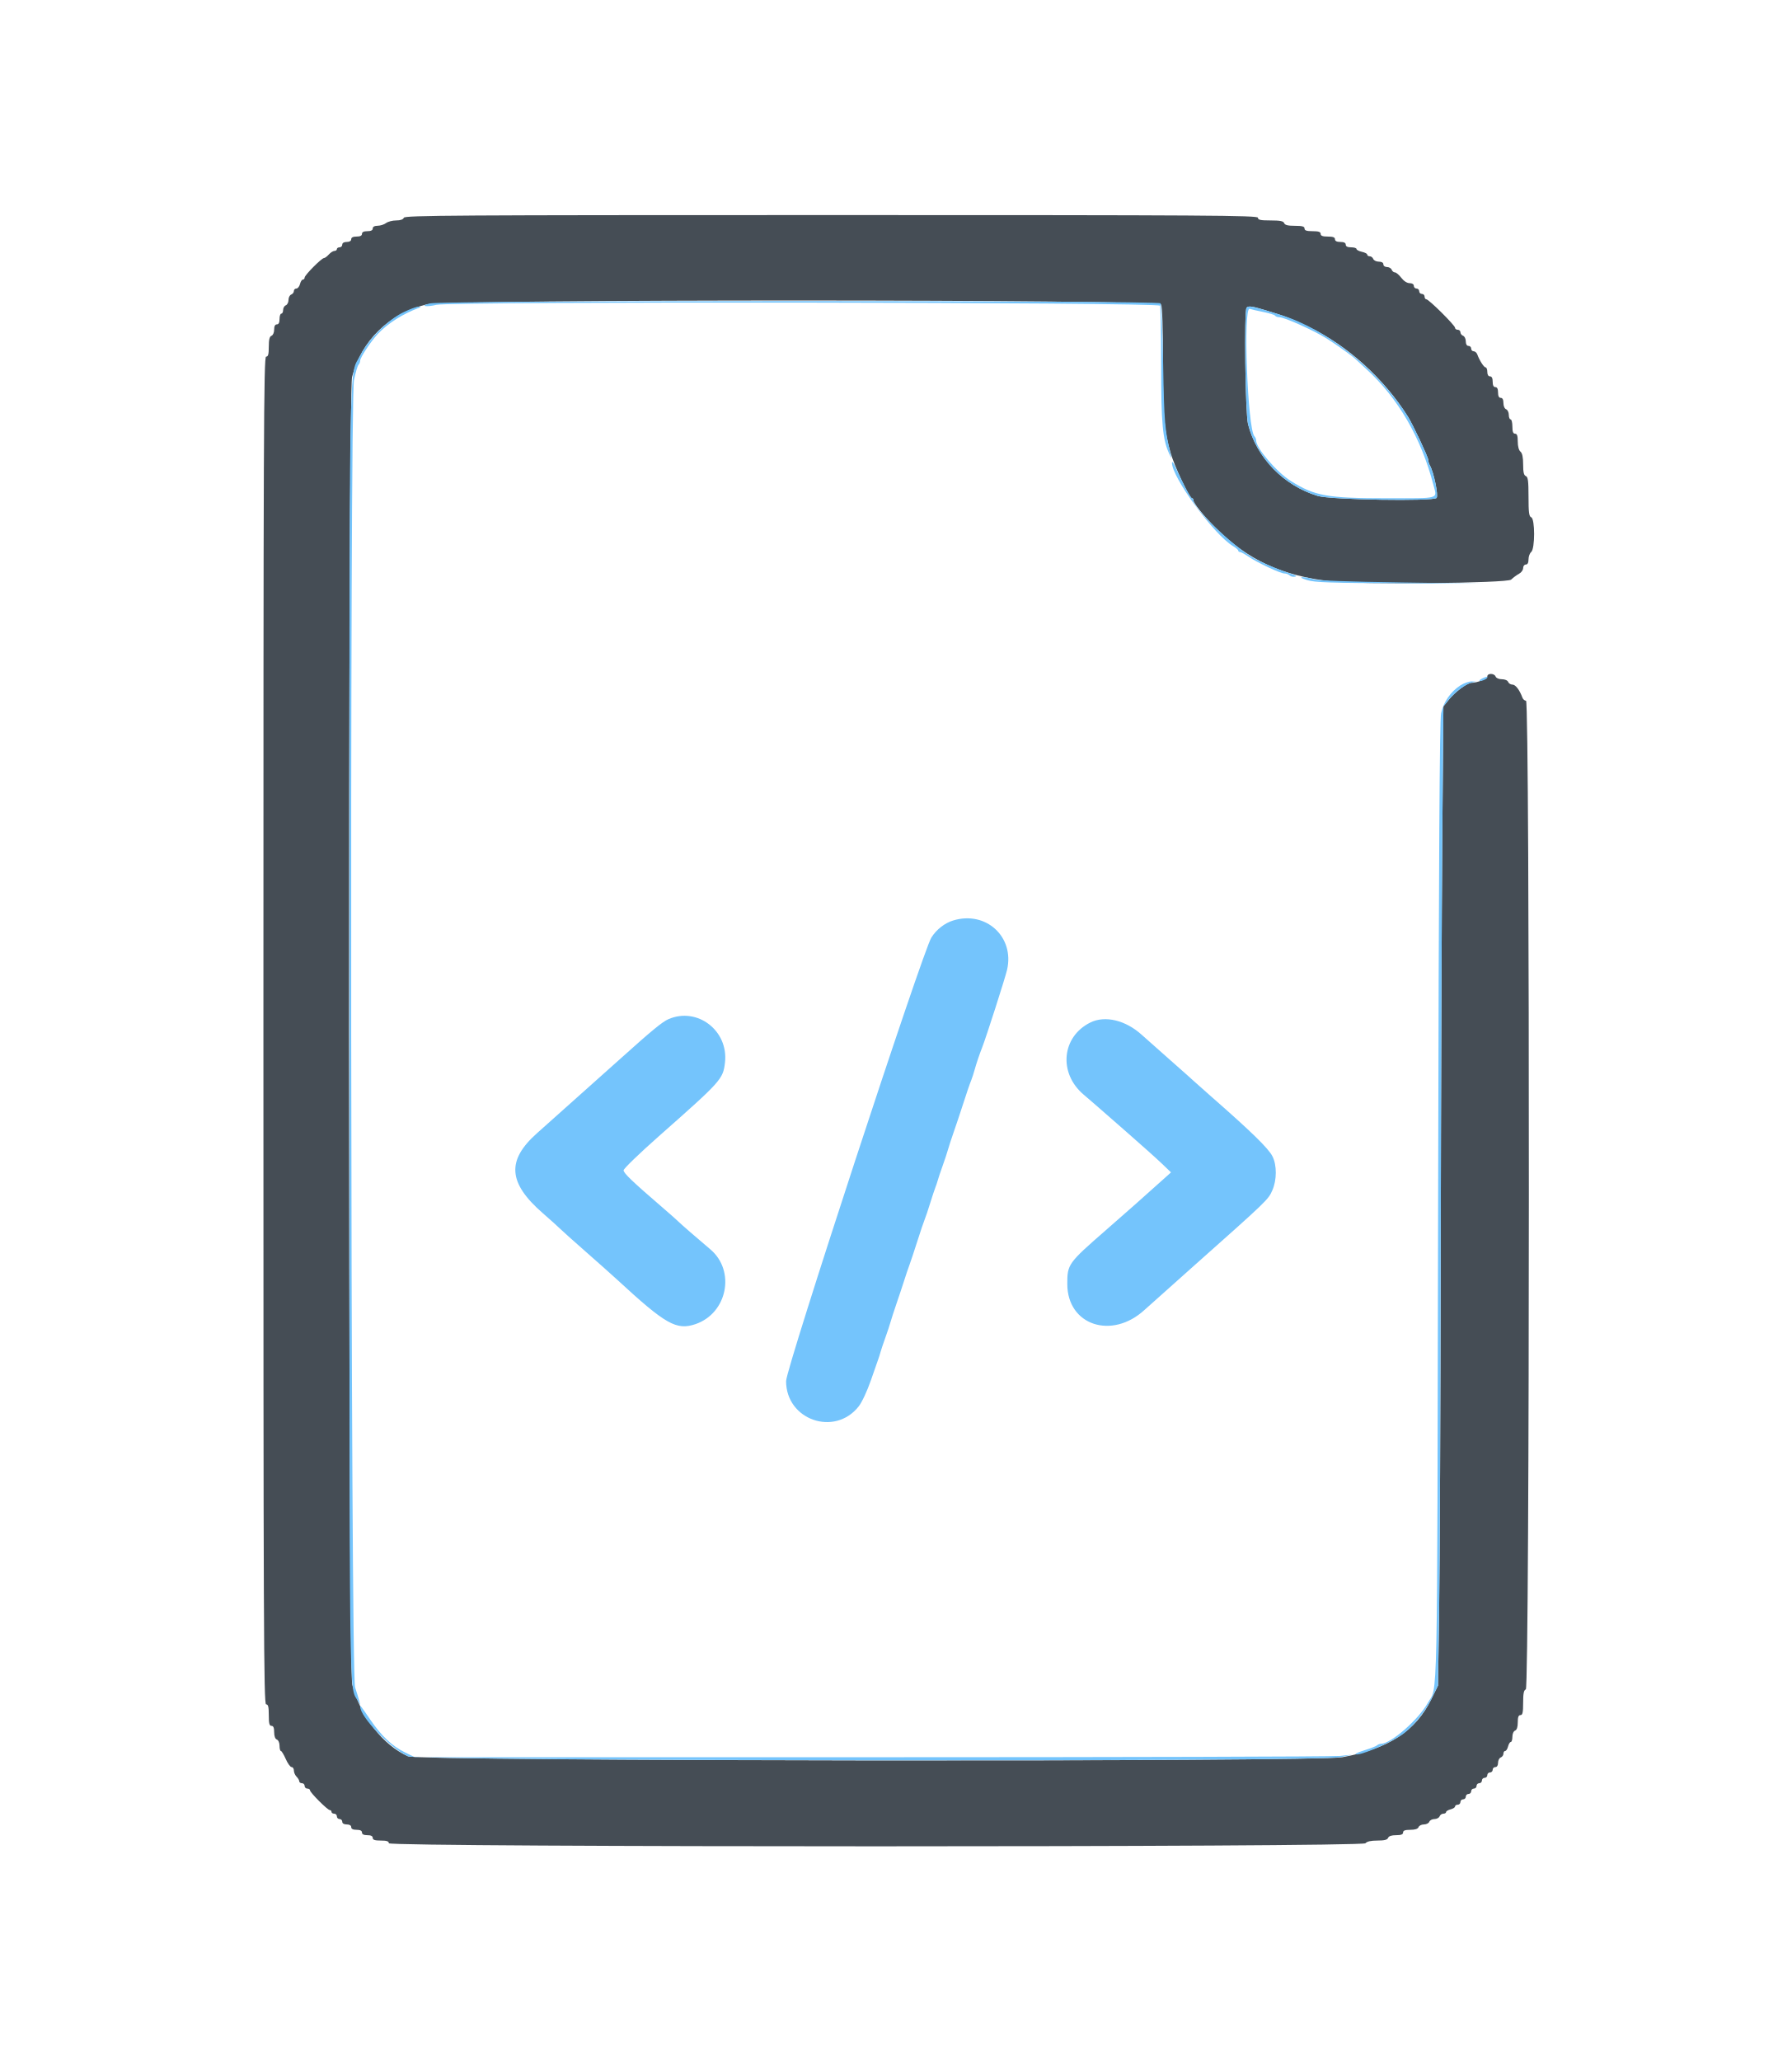
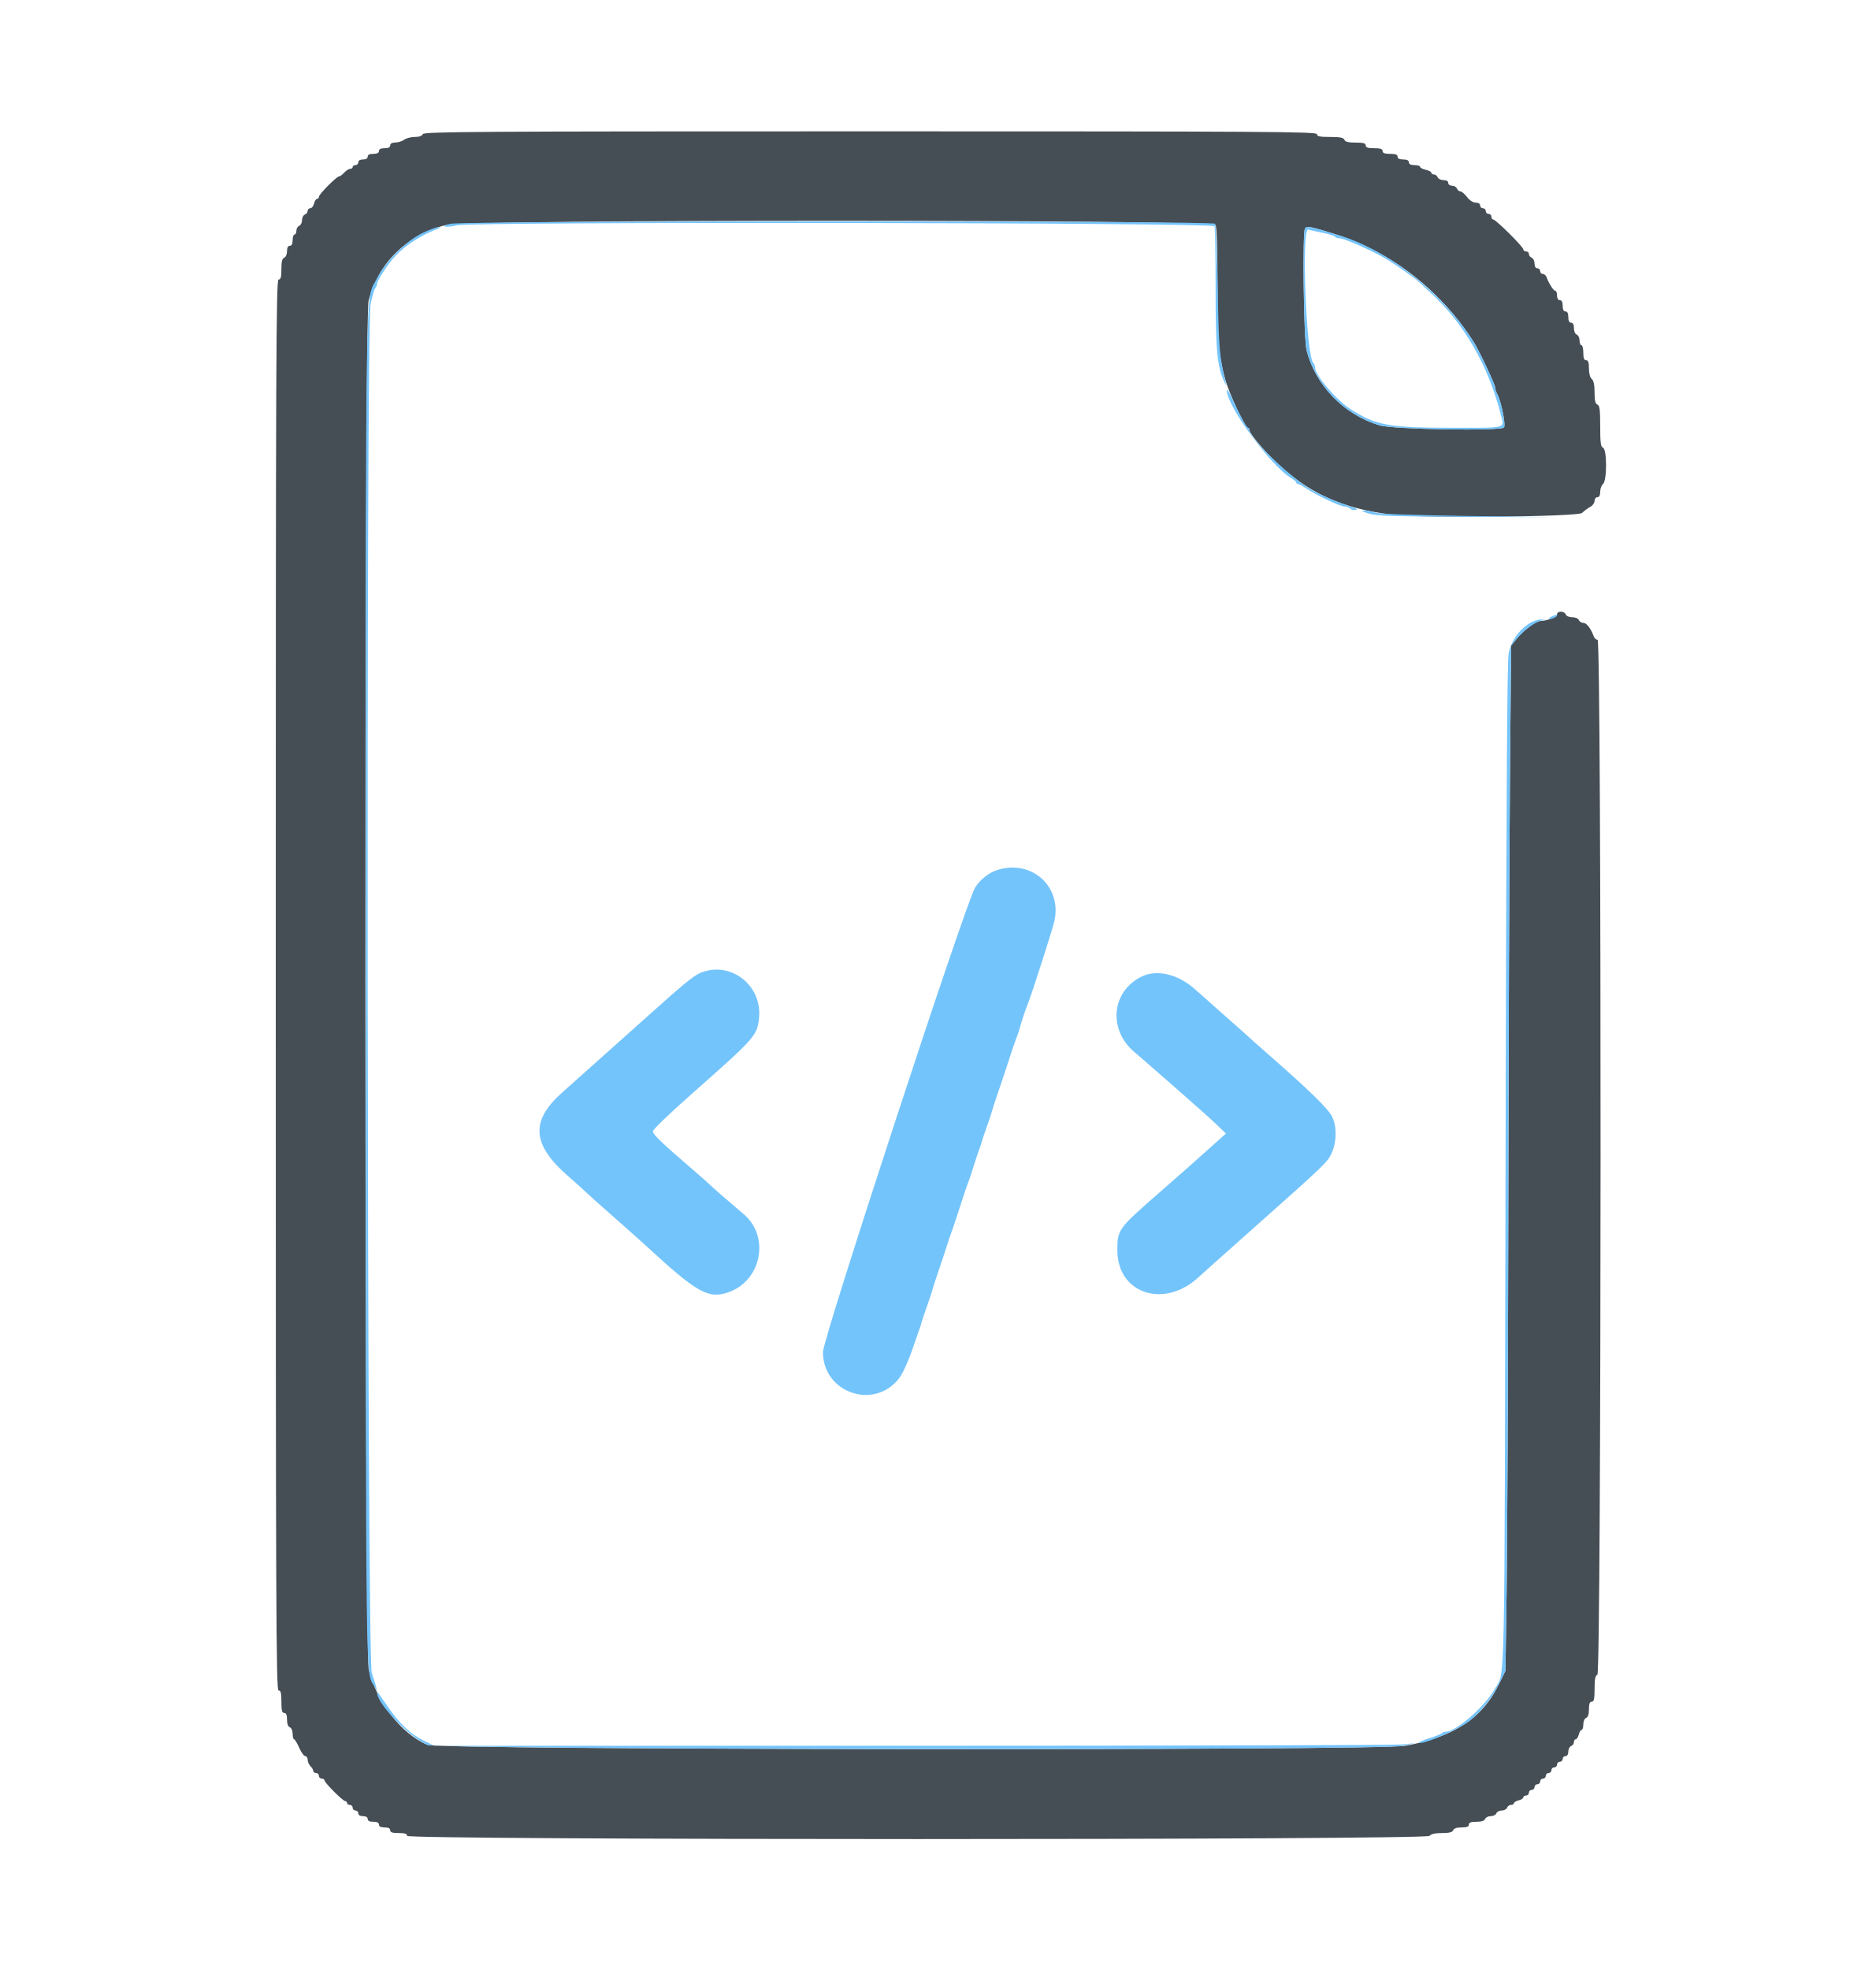
- <svg xmlns="http://www.w3.org/2000/svg" id="svg" version="1.1" width="400" height="460" viewBox="0, 0, 400,400">
+ <svg xmlns="http://www.w3.org/2000/svg" id="svg" version="1.1" width="400" height="420" viewBox="0, 0, 400,400">
  <g id="svgg">
    <path id="path0" d="M90.145 18.600 C 89.997 18.984,89.381 19.200,88.434 19.200 C 87.619 19.200,86.604 19.464,86.176 19.787 C 85.749 20.110,84.905 20.380,84.300 20.387 C 83.595 20.395,83.200 20.615,83.200 21.000 C 83.200 21.400,82.800 21.600,82.000 21.600 C 81.200 21.600,80.800 21.800,80.800 22.200 C 80.800 22.600,80.400 22.800,79.600 22.800 C 78.800 22.800,78.400 23.000,78.400 23.400 C 78.400 23.773,78.022 24.000,77.400 24.000 C 76.778 24.000,76.400 24.227,76.400 24.600 C 76.400 24.930,76.130 25.200,75.800 25.200 C 75.470 25.200,75.200 25.380,75.200 25.600 C 75.200 25.820,74.958 26.000,74.662 26.000 C 74.366 26.000,73.798 26.360,73.400 26.800 C 73.002 27.240,72.514 27.600,72.316 27.600 C 71.787 27.600,68.000 31.414,68.000 31.947 C 68.000 32.196,67.823 32.400,67.608 32.400 C 67.392 32.400,67.102 32.850,66.964 33.400 C 66.826 33.950,66.463 34.400,66.157 34.400 C 65.850 34.400,65.600 34.651,65.600 34.957 C 65.600 35.264,65.330 35.618,65.000 35.745 C 64.670 35.871,64.400 36.411,64.400 36.945 C 64.400 37.478,64.130 38.018,63.800 38.145 C 63.470 38.271,63.200 38.741,63.200 39.187 C 63.200 39.634,63.020 40.000,62.800 40.000 C 62.580 40.000,62.400 40.540,62.400 41.200 C 62.400 42.000,62.200 42.400,61.800 42.400 C 61.405 42.400,61.200 42.795,61.200 43.557 C 61.200 44.217,60.942 44.813,60.600 44.945 C 60.167 45.111,60.000 45.790,60.000 47.387 C 60.000 49.087,59.861 49.600,59.400 49.600 C 58.868 49.600,58.800 66.578,58.800 200.000 C 58.800 333.422,58.868 350.400,59.400 350.400 C 59.867 350.400,60.000 350.933,60.000 352.800 C 60.000 354.667,60.133 355.200,60.600 355.200 C 61.020 355.200,61.200 355.624,61.200 356.613 C 61.200 357.499,61.423 358.111,61.800 358.255 C 62.142 358.387,62.400 358.983,62.400 359.643 C 62.400 360.279,62.535 360.802,62.700 360.804 C 62.865 360.806,63.355 361.616,63.790 362.604 C 64.224 363.592,64.809 364.400,65.090 364.400 C 65.370 364.400,65.600 364.747,65.600 365.171 C 65.600 365.596,65.870 366.213,66.200 366.543 C 66.530 366.873,66.800 367.336,66.800 367.571 C 66.800 367.807,67.070 368.000,67.400 368.000 C 67.730 368.000,68.000 368.270,68.000 368.600 C 68.000 368.930,68.270 369.200,68.600 369.200 C 68.930 369.200,69.200 369.371,69.200 369.581 C 69.200 370.077,73.123 374.000,73.619 374.000 C 73.829 374.000,74.000 374.180,74.000 374.400 C 74.000 374.620,74.270 374.800,74.600 374.800 C 74.930 374.800,75.200 375.070,75.200 375.400 C 75.200 375.730,75.470 376.000,75.800 376.000 C 76.130 376.000,76.400 376.270,76.400 376.600 C 76.400 376.973,76.778 377.200,77.400 377.200 C 78.022 377.200,78.400 377.427,78.400 377.800 C 78.400 378.200,78.800 378.400,79.600 378.400 C 80.400 378.400,80.800 378.600,80.800 379.000 C 80.800 379.400,81.200 379.600,82.000 379.600 C 82.800 379.600,83.200 379.800,83.200 380.200 C 83.200 380.644,83.667 380.800,85.000 380.800 C 86.333 380.800,86.800 380.956,86.800 381.400 C 86.800 382.314,304.042 382.314,304.800 381.400 C 305.130 381.002,306.026 380.800,307.462 380.800 C 309.016 380.800,309.690 380.631,309.855 380.200 C 310.005 379.809,310.628 379.600,311.643 379.600 C 312.760 379.600,313.200 379.431,313.200 379.000 C 313.200 378.566,313.646 378.400,314.813 378.400 C 315.877 378.400,316.503 378.196,316.655 377.800 C 316.782 377.470,317.322 377.200,317.855 377.200 C 318.389 377.200,318.929 376.930,319.055 376.600 C 319.182 376.270,319.697 376.000,320.200 376.000 C 320.703 376.000,321.218 375.730,321.345 375.400 C 321.471 375.070,321.851 374.800,322.187 374.800 C 322.524 374.800,322.800 374.640,322.800 374.443 C 322.800 374.247,323.250 373.974,323.800 373.836 C 324.350 373.698,324.800 373.408,324.800 373.192 C 324.800 372.977,325.070 372.800,325.400 372.800 C 325.730 372.800,326.000 372.530,326.000 372.200 C 326.000 371.870,326.270 371.600,326.600 371.600 C 326.930 371.600,327.200 371.330,327.200 371.000 C 327.200 370.670,327.470 370.400,327.800 370.400 C 328.130 370.400,328.400 370.130,328.400 369.800 C 328.400 369.470,328.670 369.200,329.000 369.200 C 329.330 369.200,329.600 368.930,329.600 368.600 C 329.600 368.270,329.870 368.000,330.200 368.000 C 330.530 368.000,330.800 367.730,330.800 367.400 C 330.800 367.070,331.070 366.800,331.400 366.800 C 331.730 366.800,332.000 366.530,332.000 366.200 C 332.000 365.870,332.270 365.600,332.600 365.600 C 332.930 365.600,333.200 365.330,333.200 365.000 C 333.200 364.670,333.470 364.400,333.800 364.400 C 334.166 364.400,334.400 364.027,334.400 363.443 C 334.400 362.916,334.670 362.382,335.000 362.255 C 335.330 362.129,335.600 361.749,335.600 361.413 C 335.600 361.076,335.777 360.800,335.992 360.800 C 336.208 360.800,336.498 360.350,336.636 359.800 C 336.774 359.250,337.047 358.800,337.243 358.800 C 337.440 358.800,337.600 358.279,337.600 357.643 C 337.600 356.983,337.858 356.387,338.200 356.255 C 338.596 356.103,338.800 355.477,338.800 354.413 C 338.800 353.246,338.966 352.800,339.400 352.800 C 339.875 352.800,340.000 352.227,340.000 350.043 C 340.000 347.961,340.147 347.229,340.600 347.055 C 341.472 346.721,341.519 126.400,340.647 126.400 C 340.342 126.400,339.978 126.085,339.837 125.700 C 339.211 123.993,338.299 122.800,337.621 122.800 C 337.217 122.800,336.782 122.530,336.655 122.200 C 336.523 121.856,335.926 121.600,335.255 121.600 C 334.585 121.600,333.987 121.344,333.855 121.000 C 333.560 120.230,332.000 120.214,332.000 120.981 C 332.000 121.518,329.846 122.374,328.400 122.411 C 327.472 122.435,324.813 124.432,323.439 126.137 L 322.200 127.673 321.952 157.137 C 321.815 173.341,321.658 214.860,321.603 249.400 C 321.547 283.940,321.389 319.850,321.251 329.200 L 321.000 346.200 319.505 349.258 C 316.036 356.356,309.939 360.329,299.656 362.194 C 293.640 363.284,93.563 363.093,91.079 361.994 C 85.478 359.516,80.435 353.042,78.636 346.017 C 77.700 342.364,77.657 57.780,78.592 54.120 C 80.658 46.032,86.852 39.996,95.189 37.949 C 100.010 36.765,258.552 36.789,259.186 37.974 C 259.445 38.458,259.600 43.267,259.600 50.834 C 259.600 62.869,259.860 65.982,261.282 71.000 C 262.165 74.118,265.508 81.200,266.096 81.200 C 266.263 81.200,266.400 81.399,266.400 81.642 C 266.400 82.305,268.643 85.094,271.375 87.827 C 278.533 94.989,286.197 98.532,297.200 99.764 C 303.825 100.506,336.466 100.178,337.323 99.361 C 337.805 98.901,338.605 98.310,339.100 98.048 C 339.595 97.786,340.000 97.218,340.000 96.786 C 340.000 96.354,340.270 96.000,340.600 96.000 C 340.994 96.000,341.200 95.605,341.200 94.849 C 341.200 94.216,341.470 93.474,341.800 93.200 C 342.666 92.481,342.666 85.788,341.800 85.455 C 341.317 85.270,341.200 84.371,341.200 80.855 C 341.200 77.340,341.083 76.441,340.600 76.255 C 340.160 76.087,340.000 75.393,340.000 73.662 C 340.000 72.049,339.809 71.140,339.400 70.800 C 339.034 70.496,338.800 69.620,338.800 68.551 C 338.800 67.261,338.642 66.800,338.200 66.800 C 337.767 66.800,337.600 66.356,337.600 65.200 C 337.600 64.320,337.420 63.600,337.200 63.600 C 336.980 63.600,336.800 63.144,336.800 62.587 C 336.800 62.031,336.530 61.471,336.200 61.345 C 335.858 61.213,335.600 60.617,335.600 59.957 C 335.600 59.195,335.395 58.800,335.000 58.800 C 334.600 58.800,334.400 58.400,334.400 57.600 C 334.400 56.800,334.200 56.400,333.800 56.400 C 333.400 56.400,333.200 56.000,333.200 55.200 C 333.200 54.400,333.000 54.000,332.600 54.000 C 332.227 54.000,332.000 53.622,332.000 53.000 C 332.000 52.450,331.830 52.000,331.622 52.000 C 331.249 52.000,330.262 50.461,329.763 49.100 C 329.622 48.715,329.258 48.400,328.953 48.400 C 328.649 48.400,328.400 48.130,328.400 47.800 C 328.400 47.470,328.130 47.200,327.800 47.200 C 327.425 47.200,327.200 46.821,327.200 46.187 C 327.200 45.631,326.930 45.071,326.600 44.945 C 326.270 44.818,326.000 44.464,326.000 44.157 C 326.000 43.851,325.730 43.600,325.400 43.600 C 325.070 43.600,324.800 43.400,324.800 43.157 C 324.800 42.612,318.944 36.800,318.395 36.800 C 318.178 36.800,318.000 36.530,318.000 36.200 C 318.000 35.870,317.730 35.600,317.400 35.600 C 317.070 35.600,316.800 35.330,316.800 35.000 C 316.800 34.670,316.530 34.400,316.200 34.400 C 315.870 34.400,315.600 34.130,315.600 33.800 C 315.600 33.437,315.229 33.200,314.660 33.200 C 314.086 33.200,313.361 32.732,312.800 32.000 C 312.294 31.340,311.657 30.800,311.383 30.800 C 311.109 30.800,310.782 30.530,310.655 30.200 C 310.529 29.870,310.059 29.600,309.613 29.600 C 309.157 29.600,308.800 29.336,308.800 29.000 C 308.800 28.625,308.421 28.400,307.787 28.400 C 307.231 28.400,306.671 28.130,306.545 27.800 C 306.418 27.470,306.064 27.200,305.757 27.200 C 305.451 27.200,305.200 27.034,305.200 26.832 C 305.200 26.629,304.660 26.345,304.000 26.200 C 303.340 26.055,302.800 25.771,302.800 25.568 C 302.800 25.366,302.260 25.200,301.600 25.200 C 300.800 25.200,300.400 25.000,300.400 24.600 C 300.400 24.200,300.000 24.000,299.200 24.000 C 298.400 24.000,298.000 23.800,298.000 23.400 C 298.000 22.967,297.556 22.800,296.400 22.800 C 295.244 22.800,294.800 22.633,294.800 22.200 C 294.800 21.756,294.333 21.600,293.000 21.600 C 291.667 21.600,291.200 21.444,291.200 21.000 C 291.200 20.541,290.694 20.400,289.043 20.400 C 287.494 20.400,286.821 20.231,286.655 19.800 C 286.481 19.345,285.744 19.200,283.613 19.200 C 281.379 19.200,280.800 19.076,280.800 18.600 C 280.800 18.068,269.954 18.000,185.587 18.000 C 101.323 18.000,90.348 18.069,90.145 18.600 M281.725 39.018 C 286.854 40.547,288.060 41.005,292.221 43.007 C 300.843 47.155,308.982 54.532,314.294 63.012 C 315.400 64.778,318.800 72.000,318.800 72.584 C 318.800 72.929,318.979 73.523,319.198 73.905 C 320.060 75.410,321.123 80.586,320.682 81.130 C 320.032 81.932,297.019 81.553,294.169 80.693 C 286.540 78.393,280.512 72.196,278.592 64.680 C 277.975 62.263,277.687 39.247,278.267 38.667 C 278.672 38.262,279.451 38.341,281.725 39.018 " stroke="none" fill="#454d55" fill-rule="evenodd" />
    <path id="path1" d="M96.000 37.712 C 94.883 37.976,94.481 38.202,94.941 38.306 C 95.348 38.399,96.463 38.278,97.418 38.037 C 100.563 37.245,258.652 37.437,258.957 38.233 C 259.091 38.581,259.198 44.566,259.195 51.533 C 259.190 64.569,259.530 68.205,261.053 71.400 C 261.526 72.392,261.582 72.427,261.379 71.600 C 260.015 66.058,259.882 64.517,259.645 51.600 C 259.510 44.230,259.254 37.975,259.076 37.700 C 258.645 37.034,98.814 37.046,96.000 37.712 M90.001 39.720 C 86.542 41.423,82.228 45.722,80.487 49.200 C 77.790 54.585,78.000 41.853,78.000 199.987 C 78.000 354.526,77.896 346.191,79.868 349.600 L 80.446 350.600 80.186 349.600 C 80.044 349.050,79.628 347.700,79.263 346.600 C 78.271 343.609,78.034 59.617,79.020 54.835 C 79.364 53.166,79.815 51.629,80.023 51.420 C 80.230 51.211,80.400 50.792,80.400 50.488 C 80.400 49.809,82.758 46.231,84.280 44.600 C 86.527 42.192,89.933 40.030,93.600 38.683 C 94.023 38.528,93.964 38.460,93.400 38.451 C 92.960 38.445,91.430 39.015,90.001 39.720 M278.267 38.667 C 277.687 39.247,277.975 62.263,278.592 64.680 C 280.512 72.196,286.540 78.393,294.169 80.693 C 297.019 81.553,320.032 81.932,320.682 81.130 C 321.123 80.586,320.060 75.410,319.198 73.905 C 318.979 73.523,318.800 72.929,318.800 72.584 C 318.800 72.000,315.400 64.778,314.294 63.012 C 307.808 52.657,296.413 43.558,285.800 40.259 C 279.515 38.305,278.783 38.150,278.267 38.667 M281.969 39.626 C 283.317 39.891,284.516 40.264,284.633 40.454 C 284.751 40.644,285.174 40.800,285.573 40.800 C 286.689 40.800,293.226 43.734,296.089 45.520 C 297.966 46.691,301.752 49.373,302.412 50.000 C 302.760 50.330,303.883 51.363,304.908 52.295 C 312.081 58.820,317.248 67.721,319.974 78.246 C 320.802 81.446,321.666 81.200,309.625 81.200 C 296.235 81.200,293.521 80.715,288.164 77.365 C 284.992 75.381,280.400 70.027,280.400 68.312 C 280.400 68.008,280.231 67.589,280.024 67.380 C 278.482 65.821,277.454 38.351,278.959 38.929 C 279.267 39.047,280.622 39.361,281.969 39.626 M261.609 73.276 C 261.565 76.517,270.997 89.381,275.265 91.902 C 275.889 92.271,276.400 92.714,276.400 92.886 C 276.400 93.059,276.572 93.200,276.782 93.200 C 276.992 93.200,277.847 93.665,278.682 94.234 C 280.669 95.589,285.822 98.000,286.729 98.000 C 287.120 98.000,287.637 98.197,287.878 98.438 C 288.118 98.678,288.649 98.804,289.058 98.717 C 289.568 98.609,289.300 98.401,288.200 98.054 C 285.277 97.130,281.277 95.413,279.408 94.280 C 274.669 91.408,266.400 83.373,266.400 81.642 C 266.400 81.399,266.257 81.200,266.081 81.200 C 265.799 81.200,264.134 78.060,262.263 74.000 C 261.908 73.230,261.614 72.904,261.609 73.276 M291.800 99.478 C 293.474 100.000,296.862 100.115,312.600 100.186 L 331.400 100.271 313.000 100.002 C 300.725 99.823,294.135 99.579,293.203 99.267 C 292.434 99.010,291.354 98.812,290.803 98.827 C 290.114 98.846,290.427 99.050,291.800 99.478 M330.800 121.461 C 330.249 121.752,330.069 121.988,330.400 121.988 C 331.090 121.988,332.270 121.320,331.988 121.089 C 331.885 121.004,331.350 121.171,330.800 121.461 M325.958 122.993 C 323.779 124.421,322.202 126.714,321.686 129.200 C 321.354 130.801,321.173 160.439,321.020 238.000 C 320.789 355.356,320.984 346.006,318.688 350.125 C 316.622 353.831,310.452 359.200,308.260 359.200 C 307.985 359.200,307.589 359.357,307.380 359.549 C 307.171 359.740,305.961 360.216,304.691 360.606 C 303.421 360.996,302.472 361.405,302.582 361.515 C 303.109 362.043,309.385 359.478,312.600 357.422 C 314.985 355.896,318.007 352.323,319.505 349.258 L 321.000 346.200 321.251 329.200 C 321.389 319.850,321.547 283.940,321.603 249.400 C 321.658 214.860,321.815 173.341,321.952 157.137 L 322.200 127.673 323.439 126.137 C 324.916 124.305,327.412 122.510,328.800 122.283 C 329.675 122.140,329.650 122.115,328.600 122.083 C 327.940 122.063,326.751 122.473,325.958 122.993 M212.767 175.446 C 210.855 176.033,209.033 177.460,207.904 179.255 C 205.956 182.353,175.474 275.392,175.472 278.248 C 175.466 286.909,186.291 290.703,191.662 283.922 C 192.393 282.999,193.556 280.517,194.409 278.061 C 195.222 275.717,195.987 273.530,196.108 273.200 C 196.230 272.870,196.425 272.240,196.542 271.800 C 196.660 271.360,197.143 269.920,197.617 268.600 C 198.091 267.280,198.627 265.660,198.808 265.000 C 198.990 264.340,199.604 262.450,200.172 260.800 C 200.741 259.150,201.489 256.900,201.835 255.800 C 202.180 254.700,202.698 253.170,202.986 252.400 C 203.273 251.630,204.081 249.200,204.781 247.000 C 205.481 244.800,206.210 242.640,206.402 242.200 C 206.594 241.760,207.140 240.140,207.616 238.600 C 208.092 237.060,208.628 235.440,208.807 235.000 C 208.986 234.560,209.228 233.840,209.344 233.400 C 209.461 232.960,209.943 231.520,210.417 230.200 C 210.891 228.880,211.427 227.260,211.608 226.600 C 211.790 225.940,212.377 224.140,212.914 222.600 C 213.451 221.060,214.266 218.630,214.725 217.200 C 215.753 214.003,216.419 212.049,216.841 211.000 C 217.018 210.560,217.336 209.570,217.549 208.800 C 217.937 207.393,218.648 205.287,219.236 203.800 C 220.107 201.596,224.367 188.326,224.799 186.467 C 226.514 179.097,220.078 173.202,212.767 175.446 M149.200 197.475 C 147.852 198.061,145.437 200.048,138.600 206.196 C 135.397 209.076,125.622 217.806,119.876 222.919 C 113.034 229.007,113.403 234.025,121.193 240.800 C 122.837 242.230,124.547 243.766,124.991 244.213 C 125.436 244.660,128.050 247.000,130.800 249.413 C 133.550 251.826,136.700 254.631,137.800 255.647 C 148.576 265.597,151.008 266.977,155.240 265.538 C 162.373 263.112,164.251 253.631,158.548 248.834 C 155.911 246.615,151.772 243.015,151.400 242.617 C 151.180 242.381,149.560 240.948,147.800 239.432 C 141.149 233.704,139.200 231.839,139.200 231.204 C 139.200 230.843,142.753 227.410,147.096 223.574 C 161.022 211.275,161.399 210.855,161.831 207.172 C 162.667 200.047,155.657 194.665,149.200 197.475 M243.399 198.211 C 236.990 201.375,236.218 209.489,241.870 214.291 C 242.932 215.193,244.173 216.261,244.628 216.665 C 245.084 217.069,248.137 219.740,251.413 222.600 C 254.688 225.460,258.275 228.670,259.382 229.732 L 261.397 231.665 259.988 232.932 C 255.397 237.064,251.581 240.444,246.800 244.613 C 238.418 251.924,238.238 252.175,238.245 256.592 C 238.259 265.781,248.167 269.088,255.500 262.351 C 256.325 261.592,261.140 257.293,266.200 252.796 C 282.934 237.924,283.083 237.780,284.007 235.692 C 285.037 233.364,285.049 230.057,284.036 228.070 C 283.121 226.278,279.335 222.587,270.200 214.585 C 268.220 212.850,266.510 211.331,266.400 211.208 C 266.290 211.085,264.040 209.083,261.400 206.760 C 258.760 204.436,255.822 201.830,254.871 200.968 C 251.261 197.696,246.676 196.594,243.399 198.211 M80.400 350.888 C 80.400 353.215,87.185 360.271,91.079 361.994 C 93.484 363.058,294.349 363.253,299.200 362.196 L 301.800 361.630 299.000 361.915 C 297.460 362.072,250.390 362.200,194.400 362.200 L 92.600 362.200 90.340 361.090 C 87.532 359.711,85.126 357.432,82.643 353.800 C 80.587 350.791,80.400 350.549,80.400 350.888 " stroke="none" fill="#74c4fc" fill-rule="evenodd" />
  </g>
</svg>
